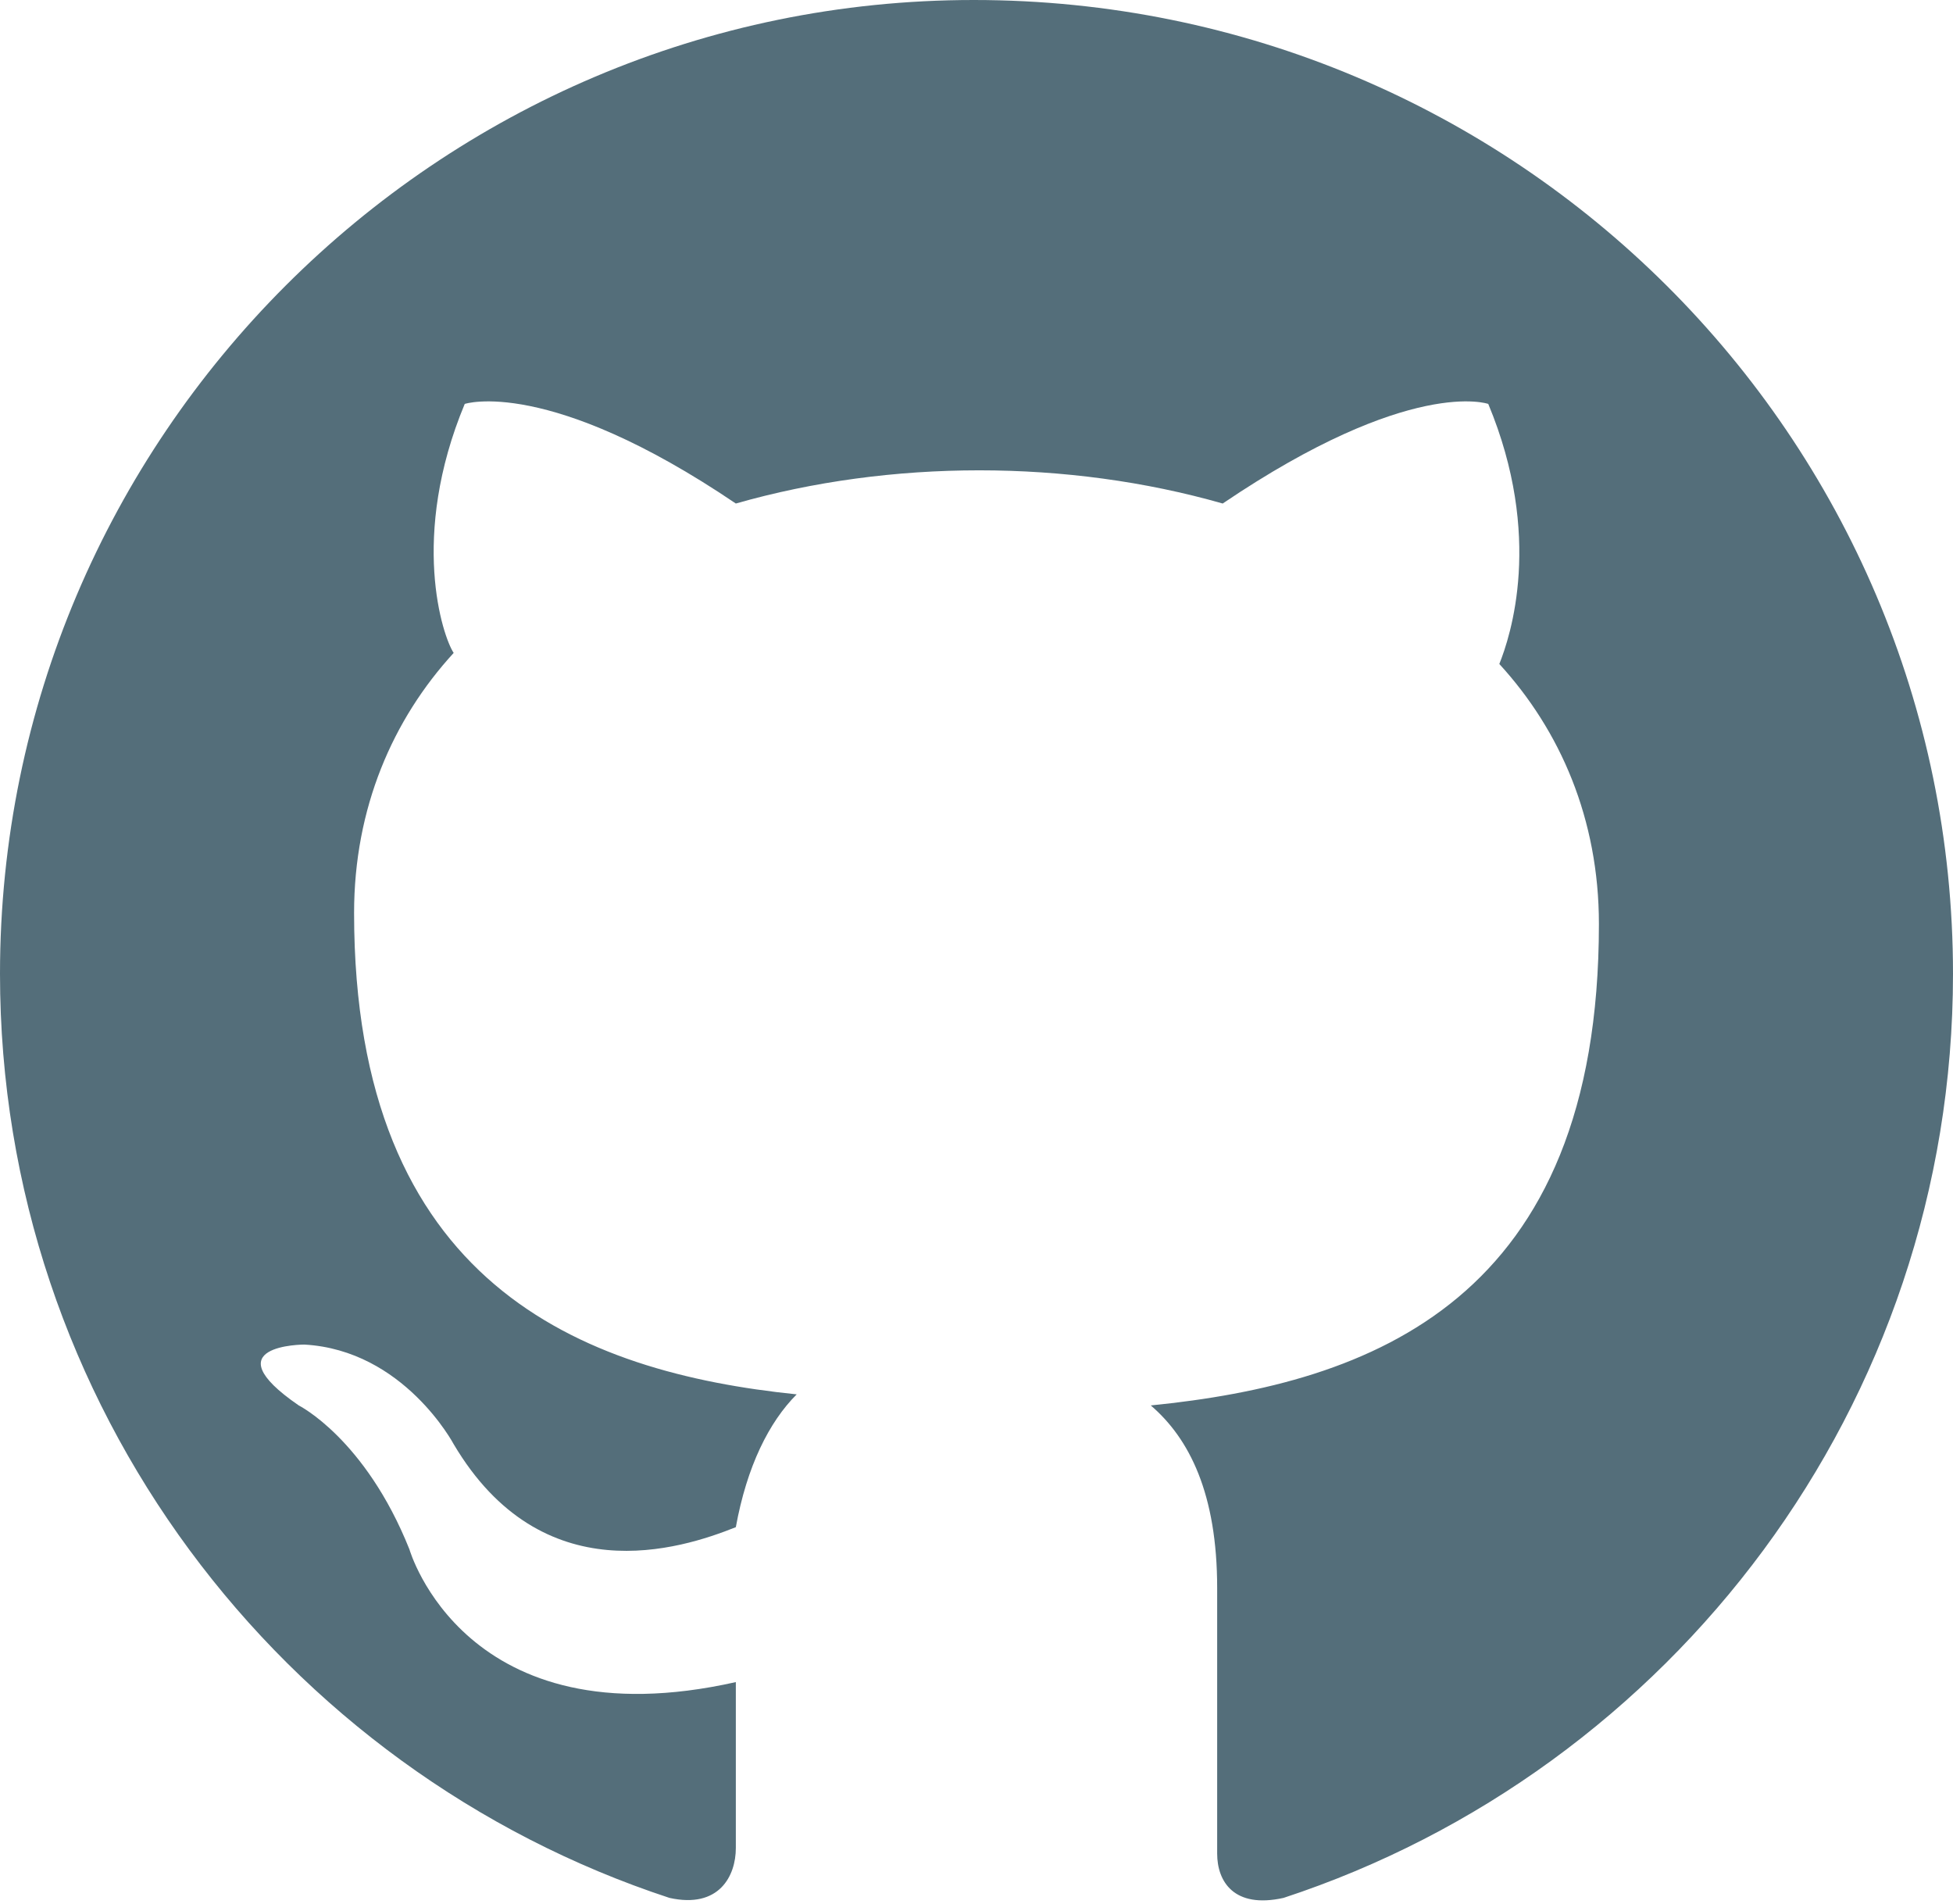
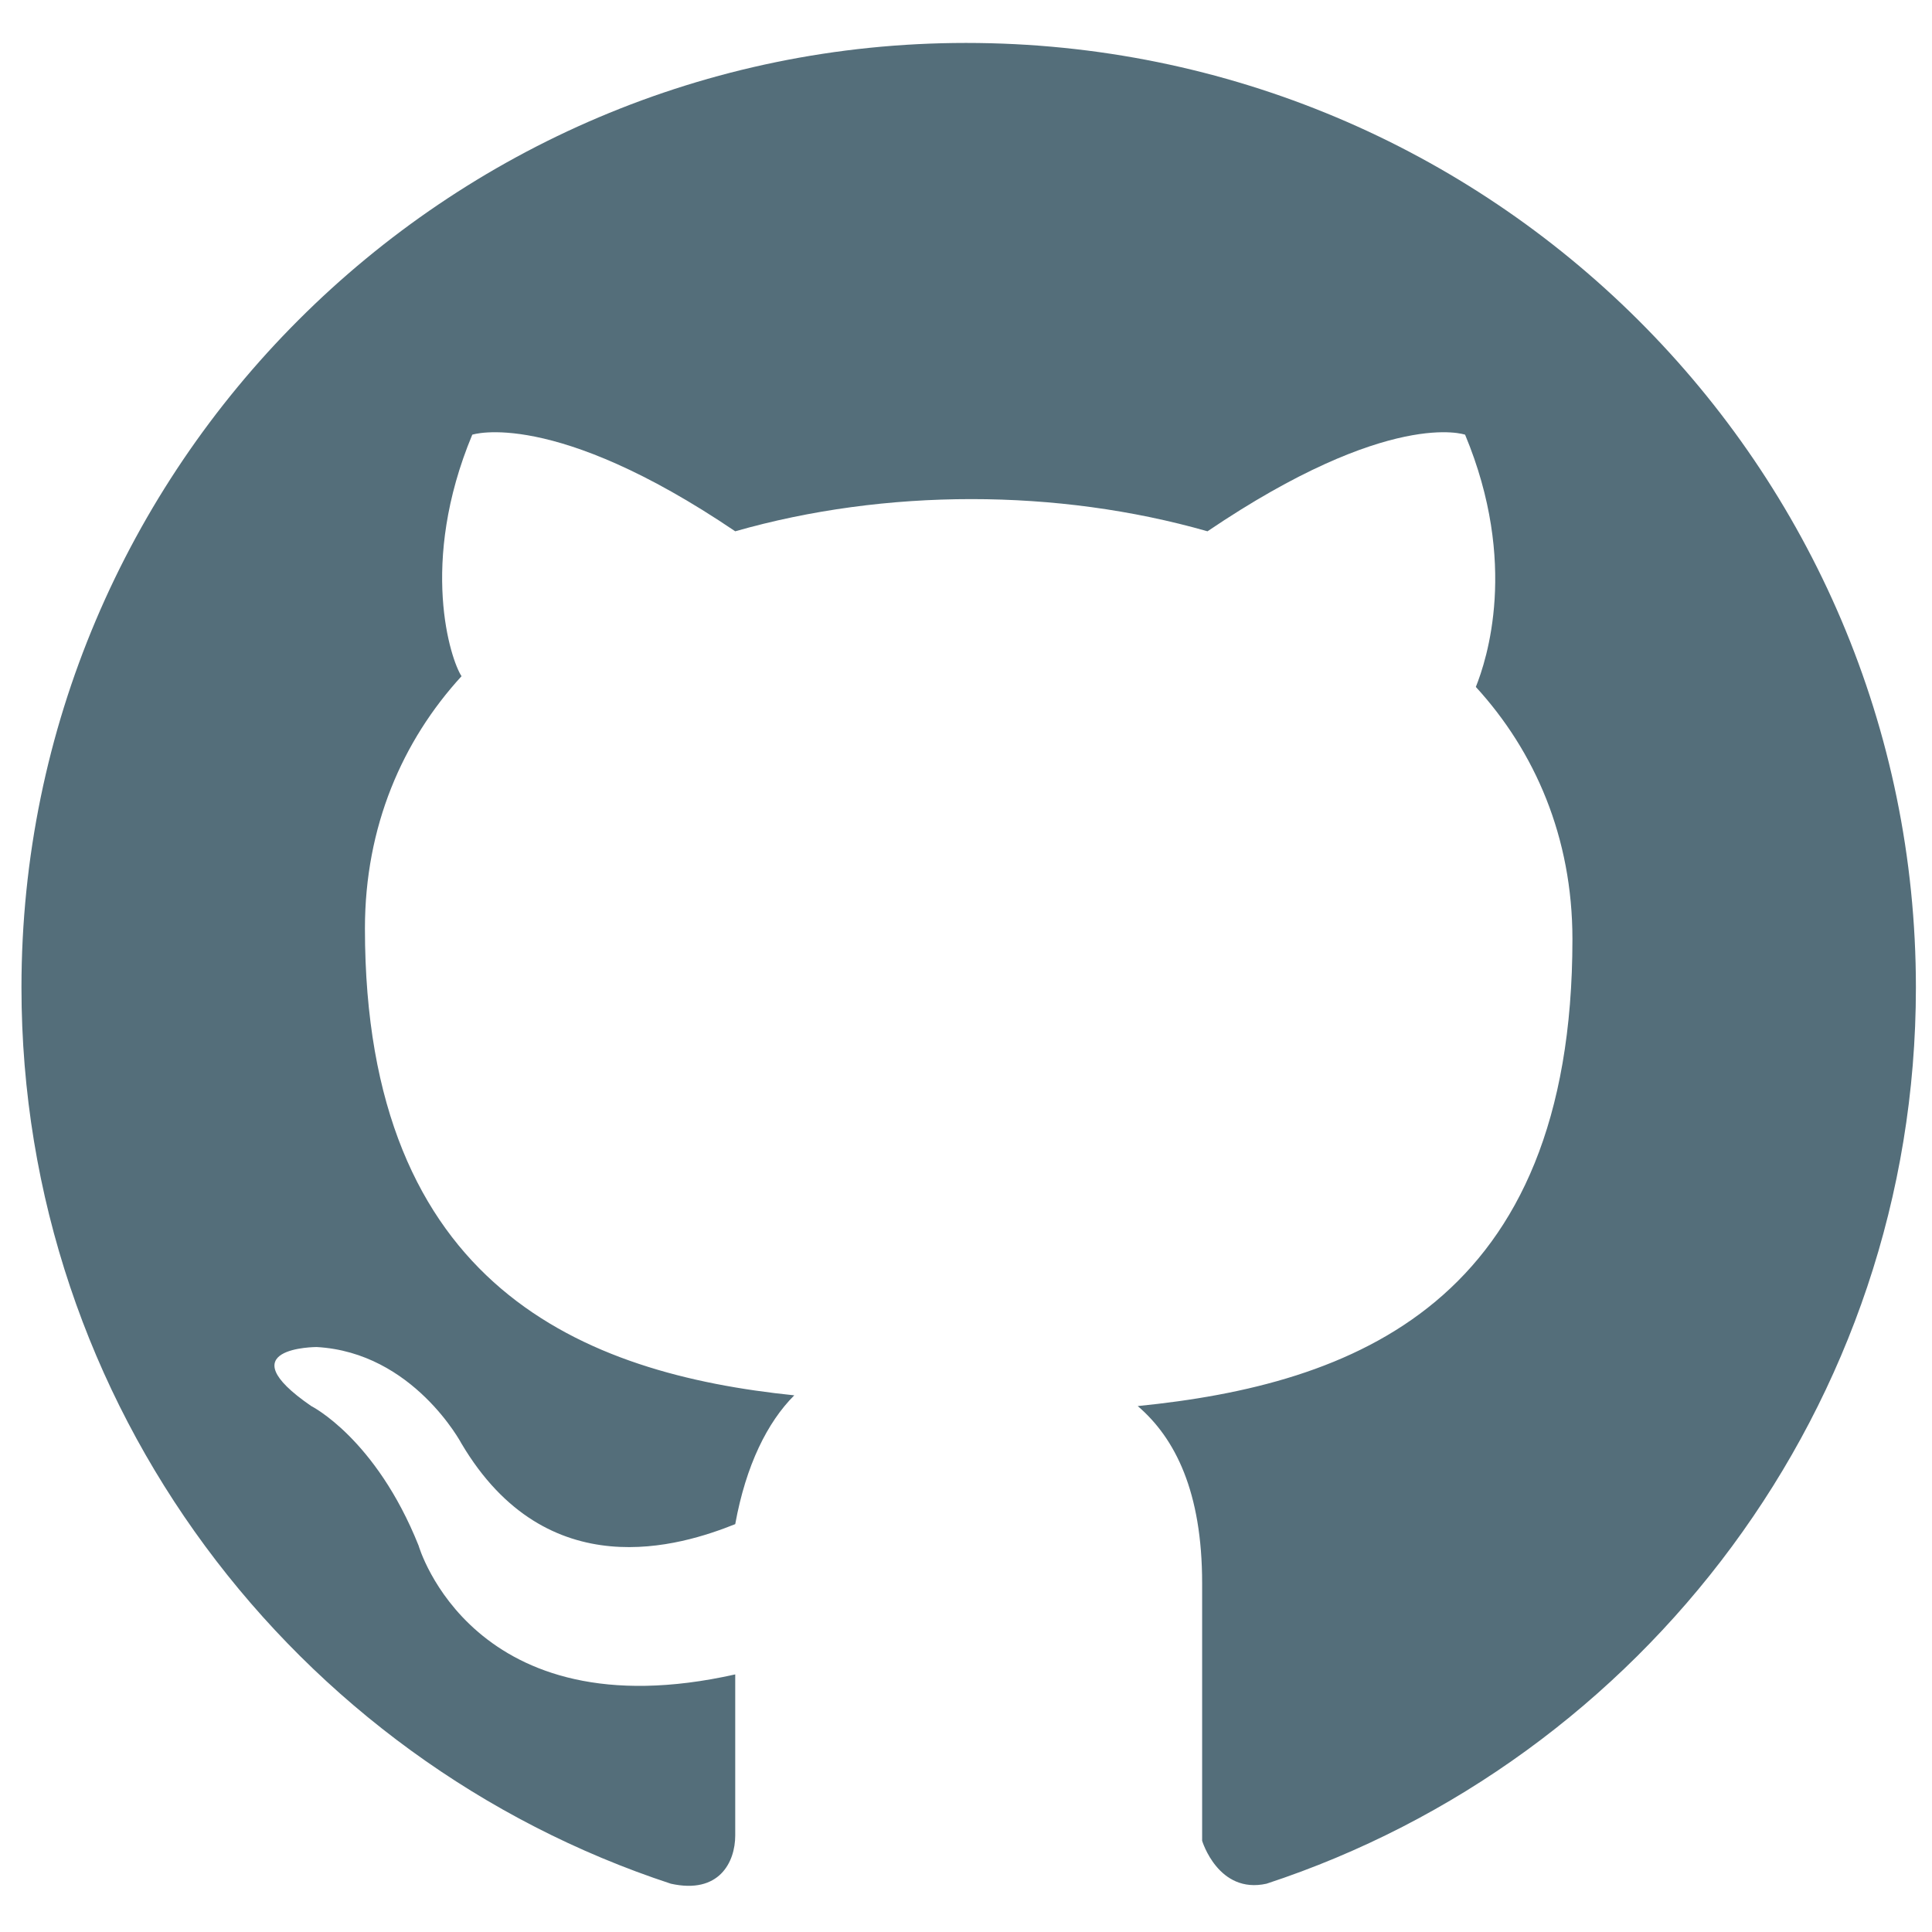
- <svg xmlns="http://www.w3.org/2000/svg" width="35.3" height="34.4" viewBox="0 0 35.3 34.4">
-   <path fill-rule="evenodd" clip-rule="evenodd" fill="#546E7A" d="M17.6 0C7.9 0 0 7.9 0 17.6 0 25.4 5.1 32 12.1 34.3c.9.2 1.2-.4 1.2-.9v-3C8.4 31.5 7.4 28 7.4 28c-.8-2-2-2.6-2-2.6-1.6-1.1.1-1.1.1-1.1 1.8.1 2.7 1.8 2.7 1.8 1.6 2.7 4.1 1.9 5.1 1.5.2-1.1.6-1.9 1.1-2.4-3.9-.4-8-2-8-8.7 0-1.9.7-3.5 1.8-4.7-.2-.3-.8-2.1.2-4.5 0 0 1.5-.5 4.9 1.8 1.4-.4 2.9-.6 4.4-.6 1.5 0 3 .2 4.4.6 3.4-2.3 4.8-1.8 4.8-1.8 1 2.4.4 4.2.2 4.7 1.1 1.2 1.8 2.8 1.8 4.7 0 6.8-4.1 8.3-8.1 8.7.7.6 1.2 1.6 1.2 3.3v4.8c0 .5.3 1 1.2.8 7-2.3 12.1-8.9 12.1-16.7C35.3 7.9 27.4 0 17.6 0z" />
+ <svg xmlns="http://www.w3.org/2000/svg" width="36" height="36" viewBox="-461.4 262.8 36 36">
+   <path fill="#546E7A" d="M-443.4 263.6c-9.7 0-17.6 7.9-17.6 17.6 0 7.8 5.1 14.4 12.1 16.7.9.2 1.2-.4 1.2-.9v-3c-4.9 1.1-5.9-2.4-5.9-2.4-.8-2-2-2.6-2-2.6-1.6-1.1.1-1.1.1-1.1 1.8.1 2.7 1.8 2.7 1.8 1.6 2.7 4.1 1.9 5.1 1.5.2-1.1.6-1.9 1.1-2.4-3.9-.4-8-2-8-8.7 0-1.9.7-3.5 1.8-4.7-.2-.3-.8-2.1.2-4.5 0 0 1.5-.5 4.9 1.8 1.4-.4 2.9-.6 4.4-.6s3 .2 4.4.6c3.4-2.3 4.8-1.8 4.8-1.8 1 2.4.4 4.2.2 4.7 1.1 1.2 1.8 2.8 1.8 4.7 0 6.8-4.1 8.3-8.1 8.7.7.6 1.2 1.6 1.2 3.3v4.8s.3 1 1.2.8c7-2.3 12.1-8.9 12.1-16.7 0-9.7-7.9-17.6-17.7-17.6z" />
</svg>
